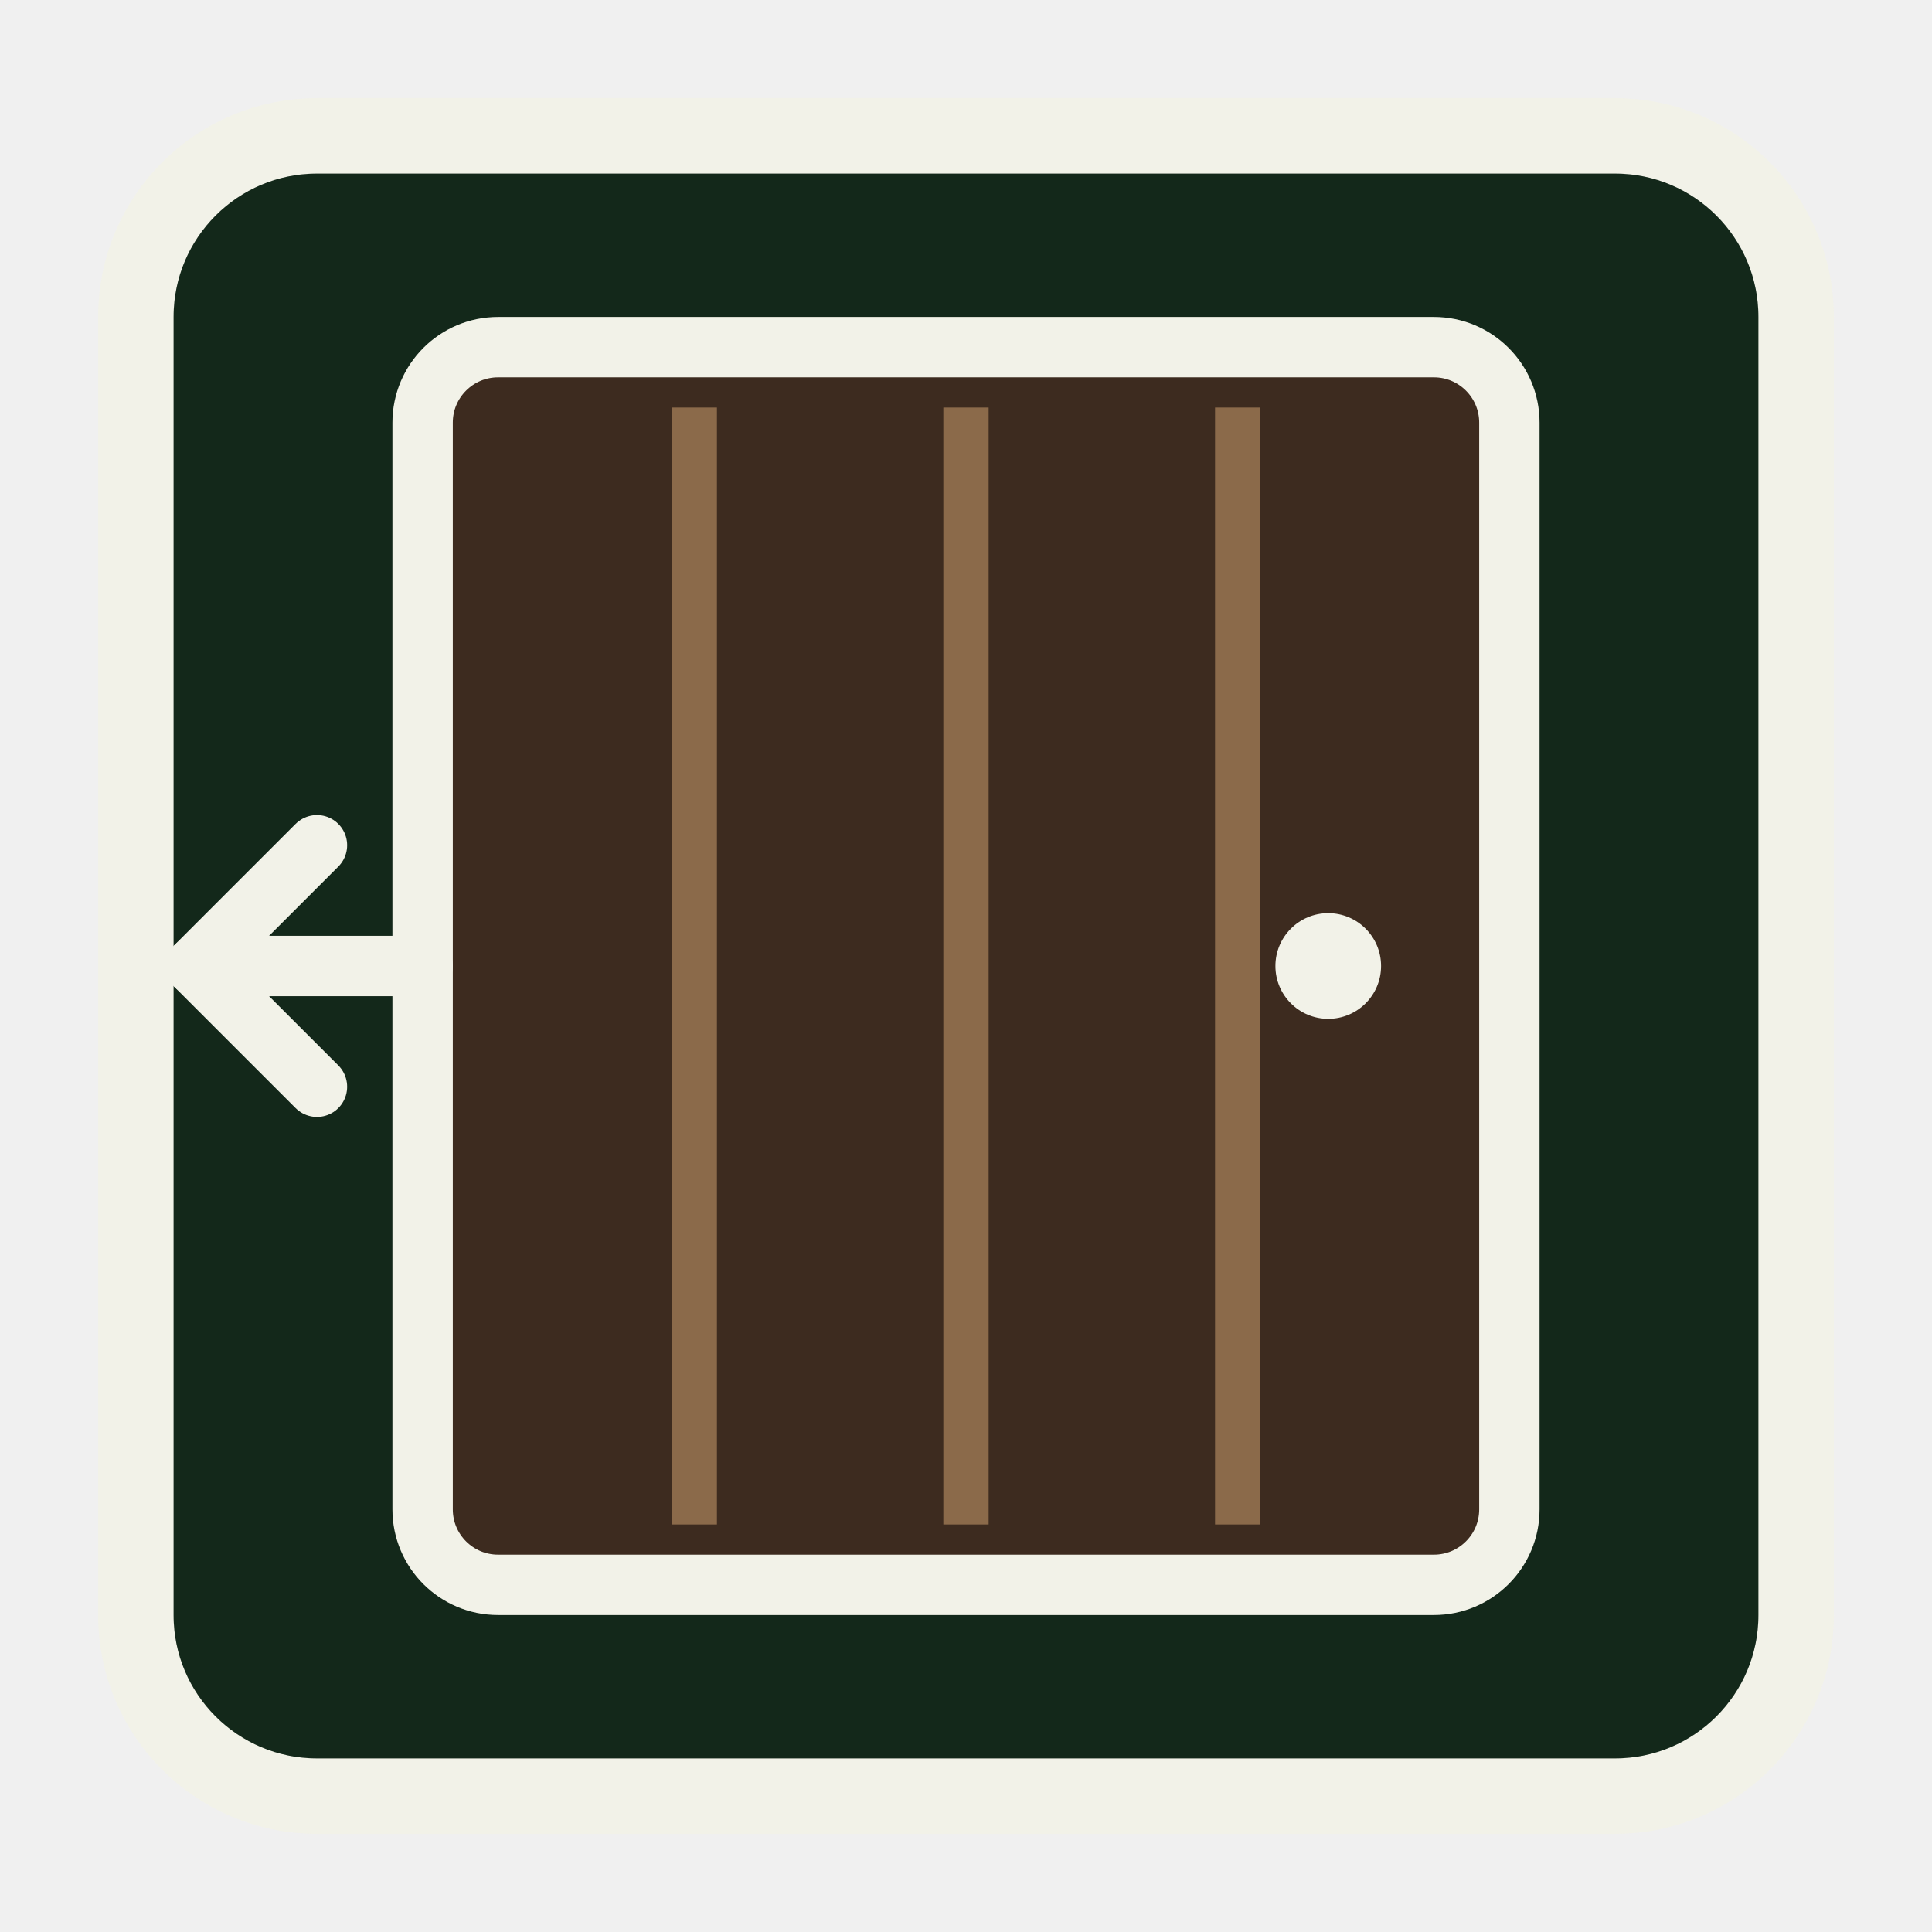
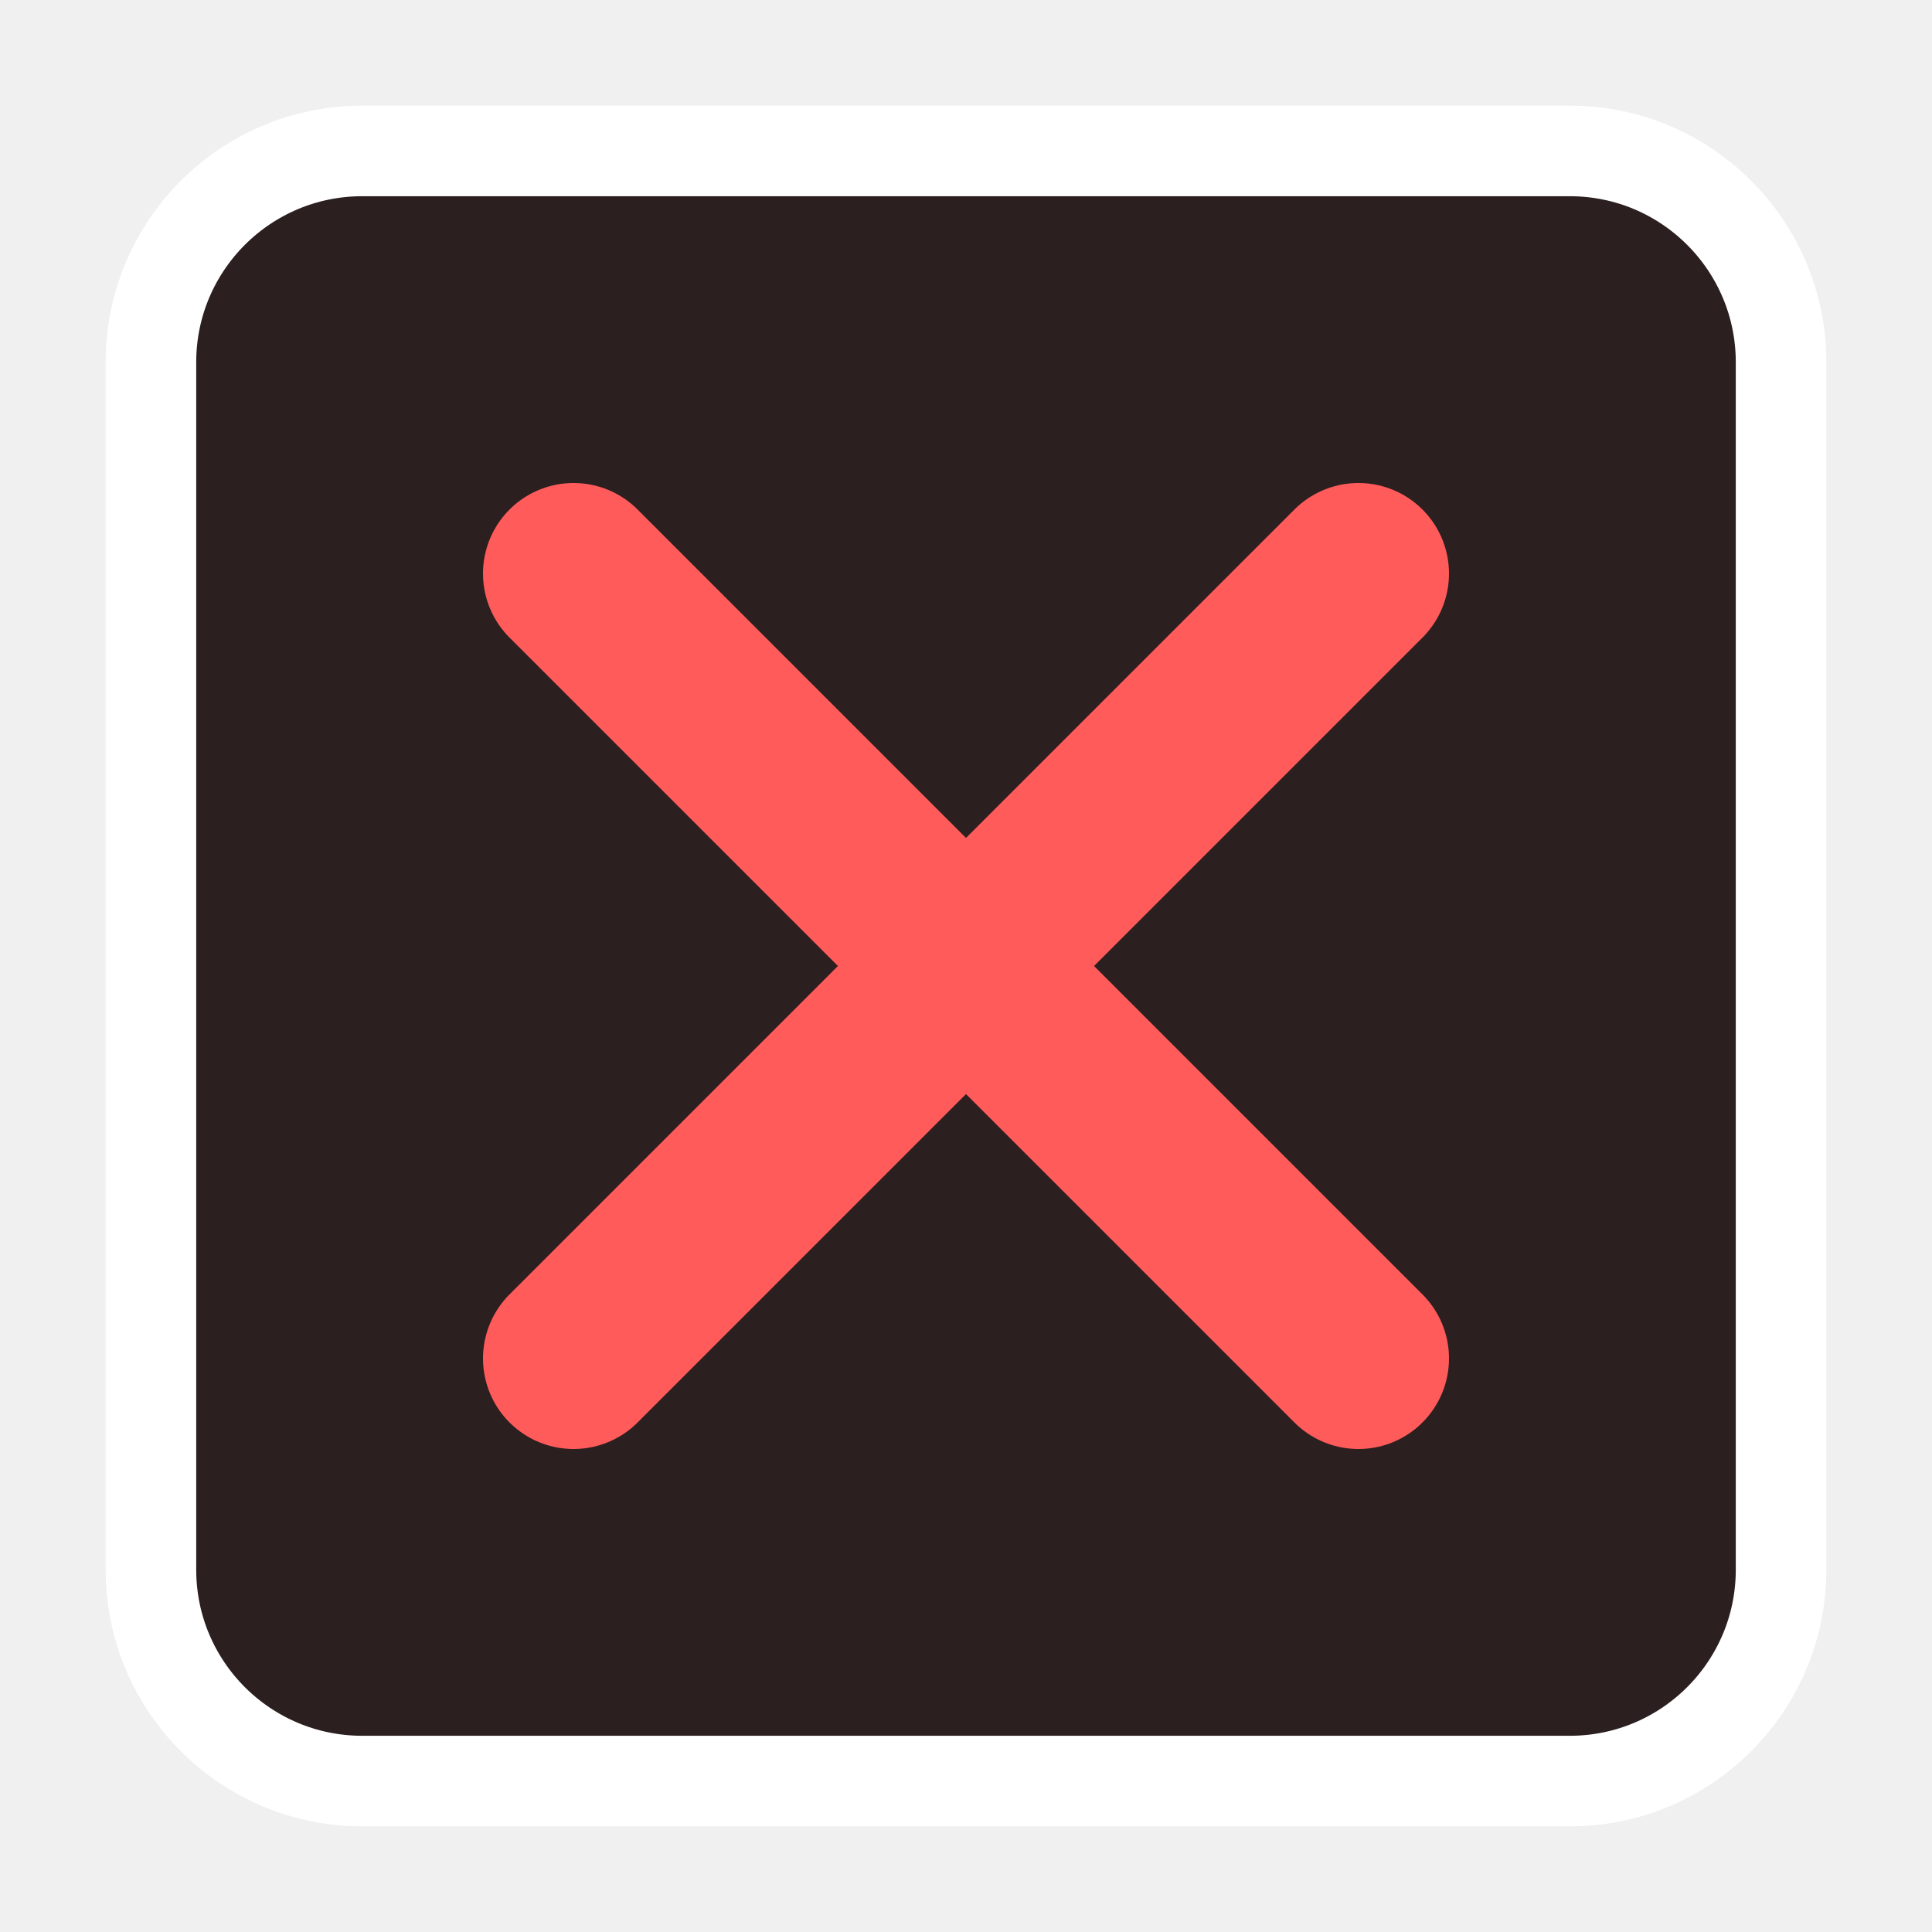
<svg xmlns="http://www.w3.org/2000/svg" width="256" height="256" viewBox="0 0 256 256">
-   <rect x="18" y="18" width="220" height="220" rx="24" ry="24" fill="#13281a" stroke="#f2f2e8" stroke-width="10" />
-   <rect x="56" y="46" width="144" height="164" rx="10" ry="10" fill="#3d2b1f" stroke="#f2f2e8" stroke-width="8" />
-   <line x1="92" y1="54" x2="92" y2="202" stroke="#8b6a4a" stroke-width="6" />
-   <line x1="128" y1="54" x2="128" y2="202" stroke="#8b6a4a" stroke-width="6" />
-   <line x1="164" y1="54" x2="164" y2="202" stroke="#8b6a4a" stroke-width="6" />
-   <circle cx="176" cy="128" r="7" fill="#f2f2e8" />
-   <path d="M26 128 H56" stroke="#f2f2e8" stroke-width="8" stroke-linecap="round" />
-   <path d="M42 112 L26 128 L42 144" fill="none" stroke="#f2f2e8" stroke-width="8" stroke-linecap="round" stroke-linejoin="round" />
+   <rect x="20" y="20" width="216" height="216" rx="28" ry="28" fill="#2b1f1f" stroke="#ffffff" stroke-width="12" />
+   <path d="M76 76 L180 180 M180 76 L76 180" stroke="#ff5b5b" stroke-width="24" stroke-linecap="round" />
</svg>
